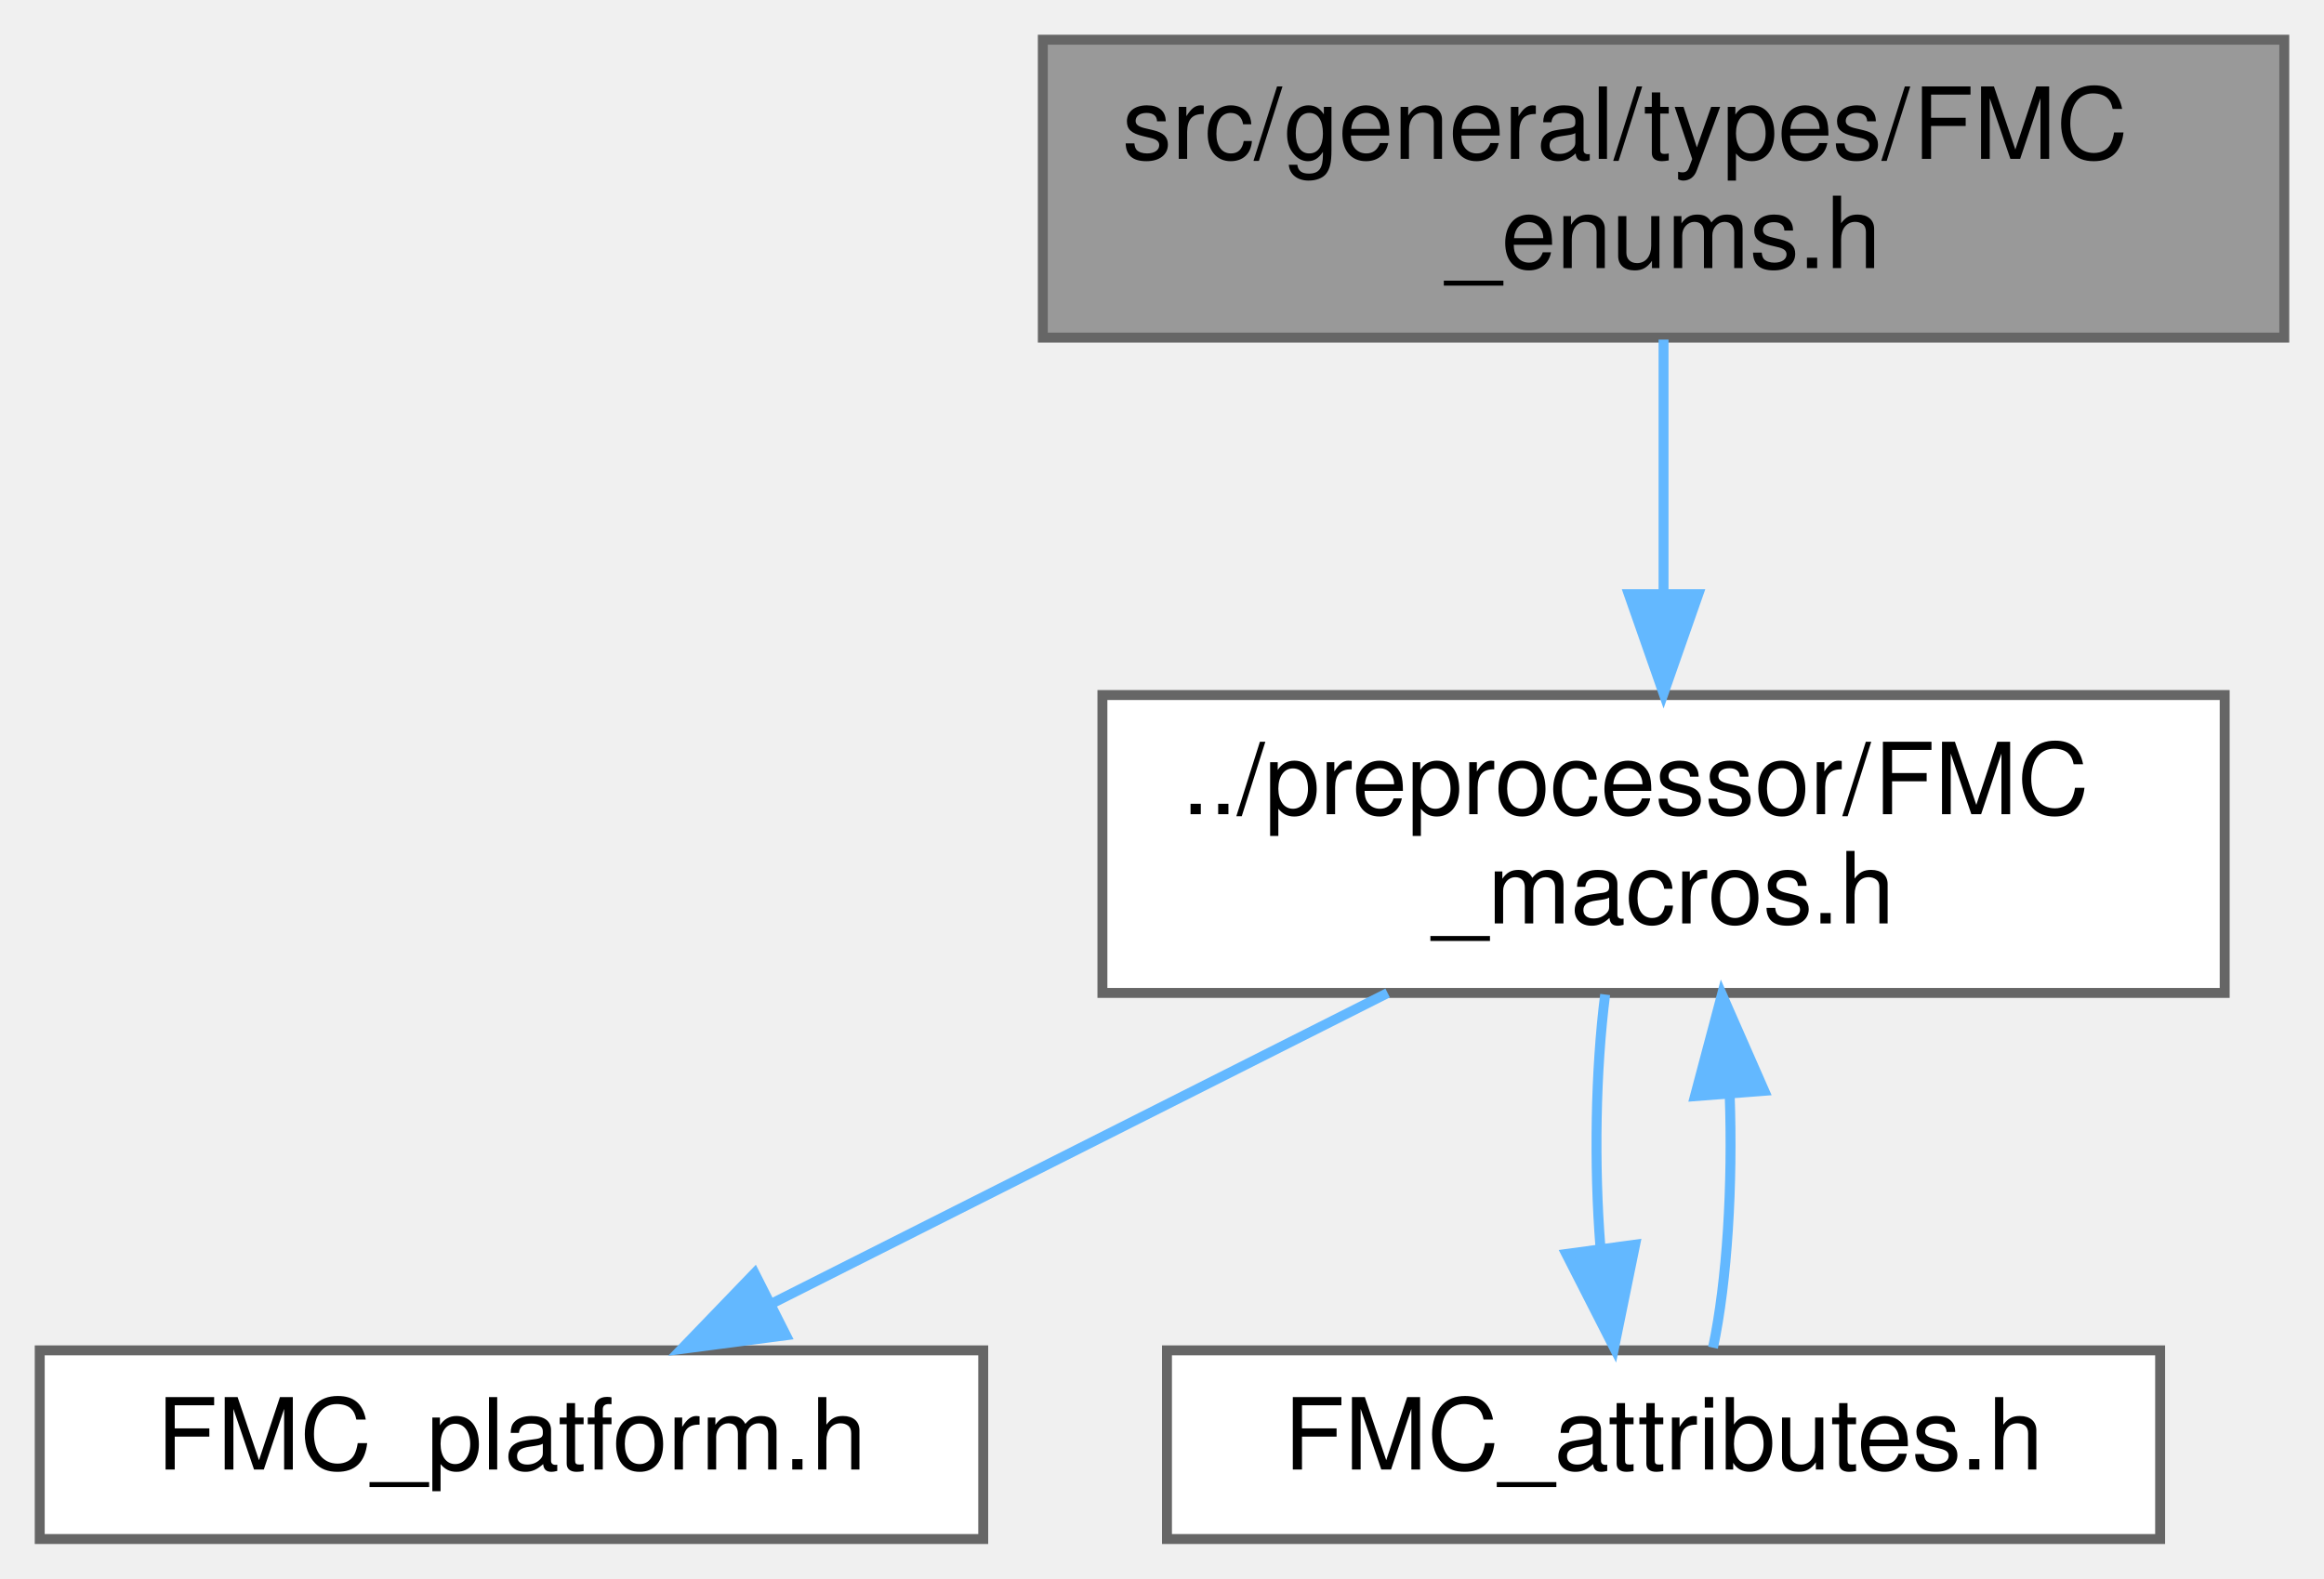
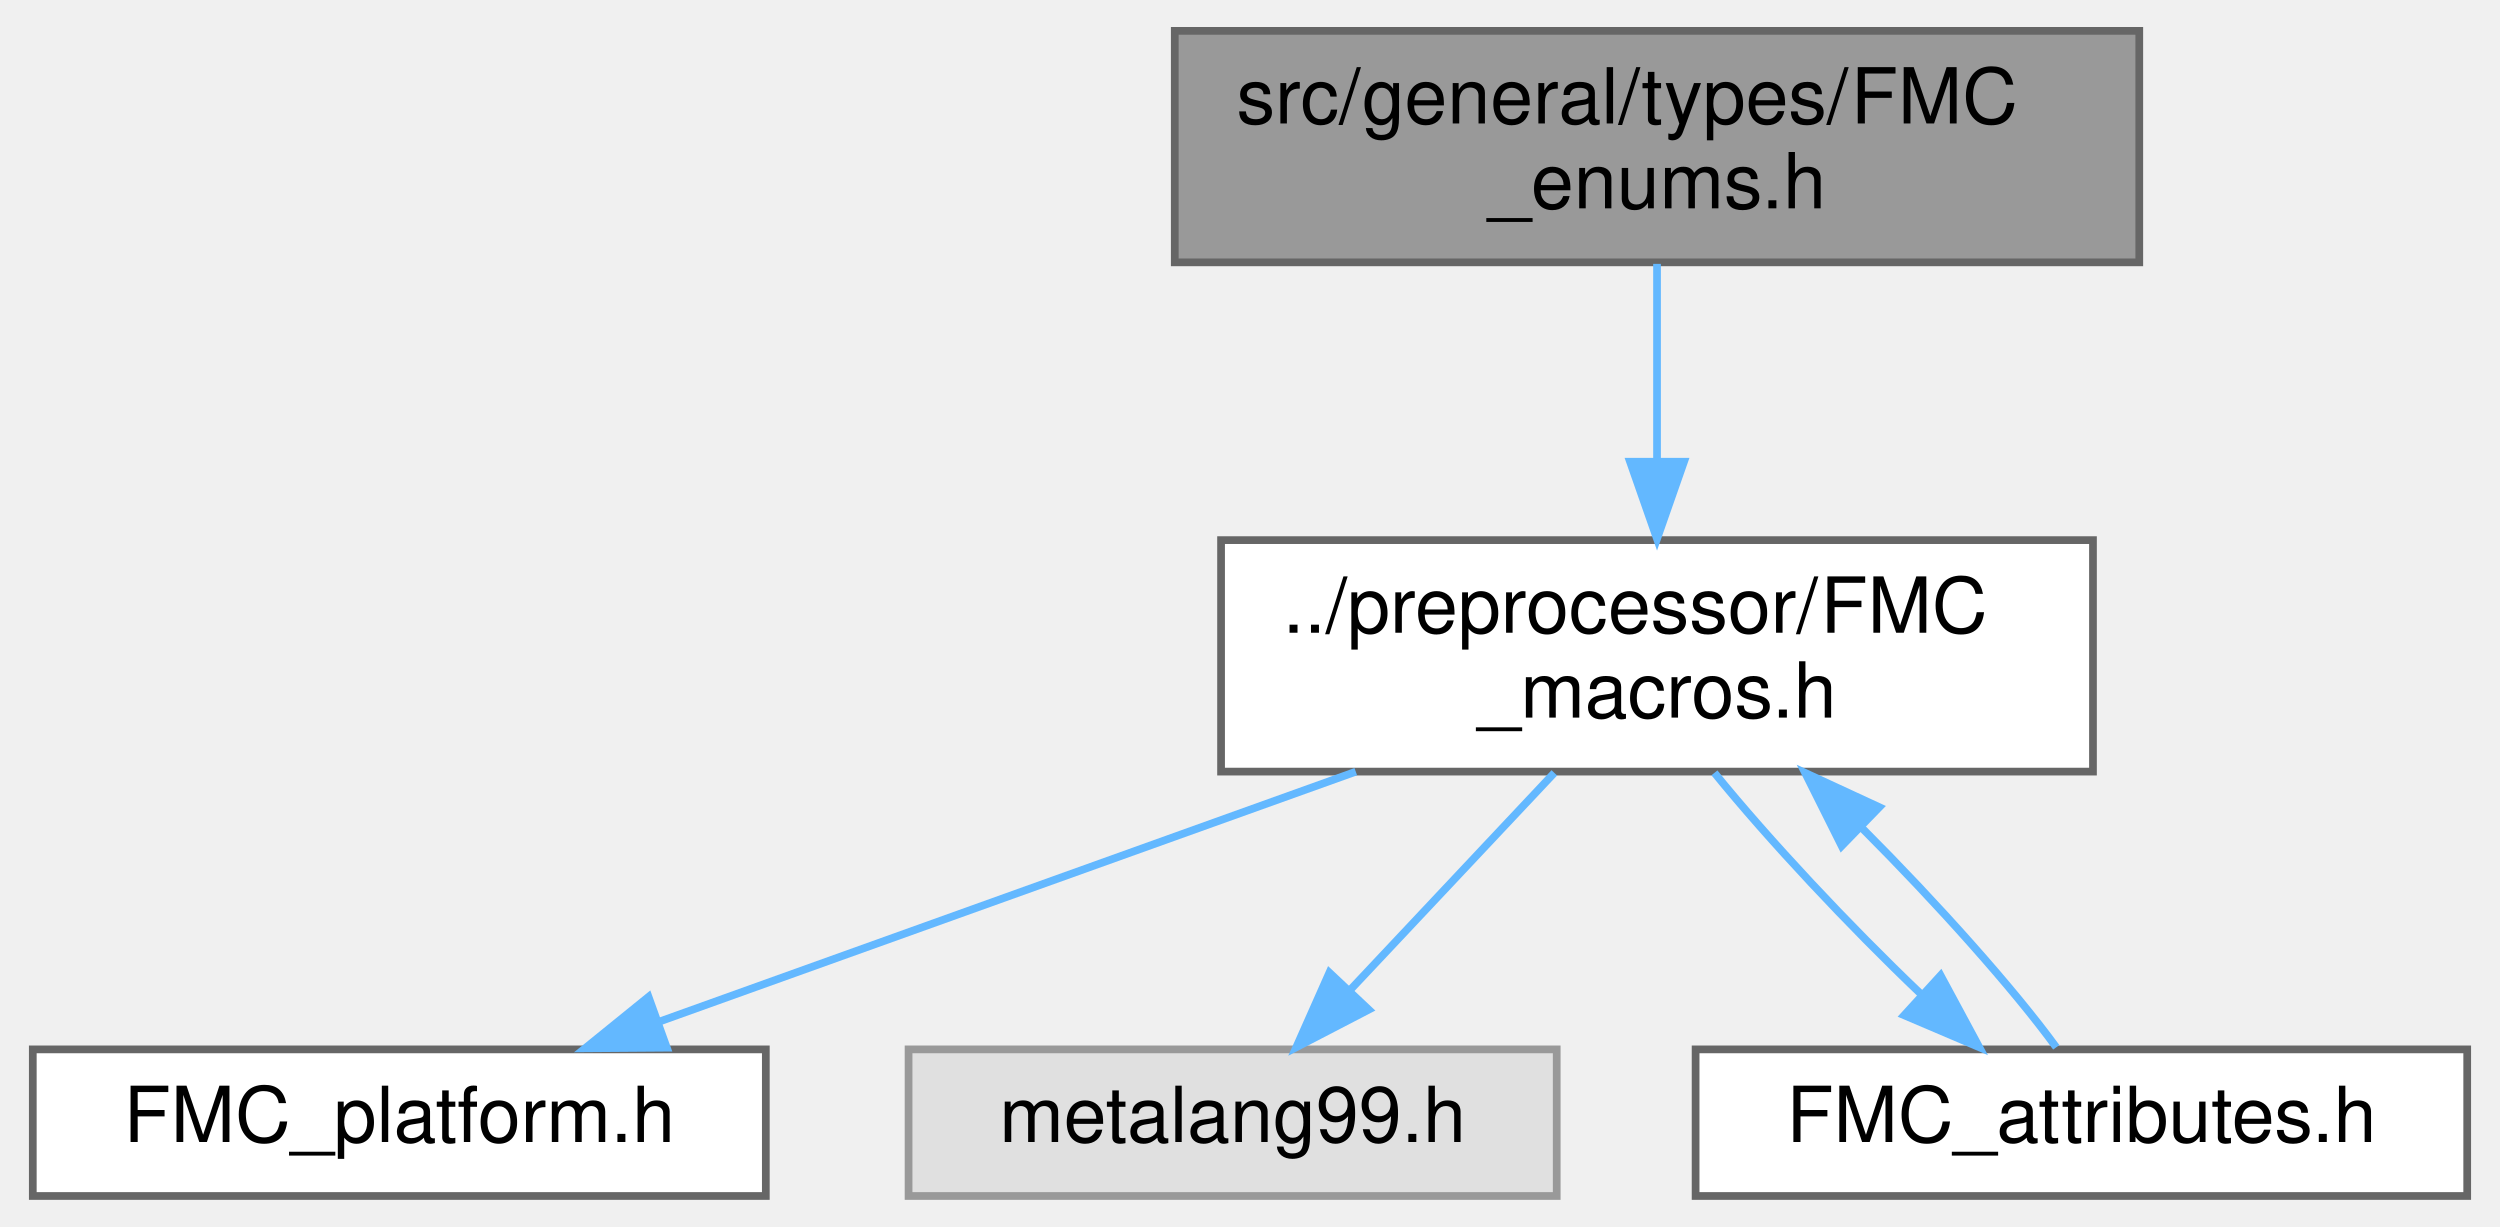
- <svg xmlns="http://www.w3.org/2000/svg" xmlns:xlink="http://www.w3.org/1999/xlink" width="234pt" height="159pt" viewBox="0.00 0.00 234.00 159.00">
+ <svg xmlns="http://www.w3.org/2000/svg" xmlns:xlink="http://www.w3.org/1999/xlink" width="324pt" height="159pt" viewBox="0.00 0.00 323.50 159.00">
  <g id="graph0" class="graph" transform="scale(1 1) rotate(0) translate(4 155)">
    <g id="node1" class="node">
      <g id="a_node1">
        <a xlink:title=" ">
-           <polygon fill="#999999" stroke="#666666" points="226,-151 101,-151 101,-121 226,-121 226,-151" />
-           <text text-anchor="start" x="109" y="-139" font-family="Helvetica,sans-Serif" font-size="10.00">src/general/types/FMC</text>
-           <text text-anchor="middle" x="163.5" y="-128" font-family="Helvetica,sans-Serif" font-size="10.00">_enums.h</text>
+           <polygon fill="#999999" stroke="#666666" points="273,-151 148,-151 148,-121 273,-121 273,-151" />
+           <text text-anchor="start" x="156" y="-139" font-family="Helvetica,sans-Serif" font-size="10.00">src/general/types/FMC</text>
+           <text text-anchor="middle" x="210.5" y="-128" font-family="Helvetica,sans-Serif" font-size="10.00">_enums.h</text>
        </a>
      </g>
    </g>
    <g id="node2" class="node">
      <g id="a_node2">
        <a xlink:href="../../d0/d28/FMC__macros_8h.html" target="_top" xlink:title=" ">
-           <polygon fill="white" stroke="#666666" points="220,-85 107,-85 107,-55 220,-55 220,-85" />
-           <text text-anchor="start" x="115" y="-73" font-family="Helvetica,sans-Serif" font-size="10.00">../preprocessor/FMC</text>
-           <text text-anchor="middle" x="163.5" y="-62" font-family="Helvetica,sans-Serif" font-size="10.00">_macros.h</text>
+           <polygon fill="white" stroke="#666666" points="267,-85 154,-85 154,-55 267,-55 267,-85" />
+           <text text-anchor="start" x="162" y="-73" font-family="Helvetica,sans-Serif" font-size="10.00">../preprocessor/FMC</text>
+           <text text-anchor="middle" x="210.5" y="-62" font-family="Helvetica,sans-Serif" font-size="10.00">_macros.h</text>
        </a>
      </g>
    </g>
    <g id="edge1" class="edge">
-       <path fill="none" stroke="#63b8ff" d="M163.5,-120.8C163.5,-113.34 163.5,-103.99 163.5,-95.41" />
-       <polygon fill="#63b8ff" stroke="#63b8ff" points="167,-95.16 163.5,-85.16 160,-95.16 167,-95.16" />
+       <path fill="none" stroke="#63b8ff" d="M210.5,-120.8C210.5,-113.34 210.5,-103.99 210.5,-95.41" />
+       <polygon fill="#63b8ff" stroke="#63b8ff" points="214,-95.16 210.5,-85.16 207,-95.16 214,-95.16" />
    </g>
    <g id="node3" class="node">
      <g id="a_node3">
        <a xlink:href="../../d7/dff/FMC__platform_8h.html" target="_top" xlink:title=" ">
          <polygon fill="white" stroke="#666666" points="95,-19 0,-19 0,0 95,0 95,-19" />
          <text text-anchor="middle" x="47.5" y="-7" font-family="Helvetica,sans-Serif" font-size="10.00">FMC_platform.h</text>
        </a>
      </g>
    </g>
    <g id="edge2" class="edge">
-       <path fill="none" stroke="#63b8ff" d="M135.72,-54.99C116.88,-45.49 92.15,-33.02 73.66,-23.69" />
-       <polygon fill="#63b8ff" stroke="#63b8ff" points="75.14,-20.52 64.63,-19.14 71.98,-26.77 75.14,-20.52" />
+       <path fill="none" stroke="#63b8ff" d="M171.46,-54.99C143.9,-45.1 107.35,-31.98 81.09,-22.56" />
+       <polygon fill="#63b8ff" stroke="#63b8ff" points="82.17,-19.22 71.57,-19.14 79.8,-25.81 82.17,-19.22" />
    </g>
    <g id="node4" class="node">
      <g id="a_node4">
-         <a xlink:href="../../d1/d2e/FMC__attributes_8h.html" target="_top" xlink:title=" ">
-           <polygon fill="white" stroke="#666666" points="213.5,-19 113.5,-19 113.5,0 213.5,0 213.5,-19" />
-           <text text-anchor="middle" x="163.5" y="-7" font-family="Helvetica,sans-Serif" font-size="10.00">FMC_attributes.h</text>
+         <a xlink:title=" ">
+           <polygon fill="#e0e0e0" stroke="#999999" points="197.5,-19 113.5,-19 113.5,0 197.5,0 197.5,-19" />
+           <text text-anchor="middle" x="155.5" y="-7" font-family="Helvetica,sans-Serif" font-size="10.00">metalang99.h</text>
        </a>
      </g>
    </g>
    <g id="edge3" class="edge">
-       <path fill="none" stroke="#63b8ff" d="M157.62,-54.84C156.65,-47.21 156.49,-37.7 157.14,-29.45" />
-       <polygon fill="#63b8ff" stroke="#63b8ff" points="160.64,-29.65 158.52,-19.27 153.71,-28.71 160.64,-29.65" />
+       <path fill="none" stroke="#63b8ff" d="M197.19,-54.84C189.2,-46.35 179.02,-35.52 170.72,-26.69" />
+       <polygon fill="#63b8ff" stroke="#63b8ff" points="173.14,-24.15 163.74,-19.27 168.04,-28.95 173.14,-24.15" />
+     </g>
+     <g id="node5" class="node">
+       <g id="a_node5">
+         <a xlink:href="../../d1/d2e/FMC__attributes_8h.html" target="_top" xlink:title=" ">
+           <polygon fill="white" stroke="#666666" points="315.5,-19 215.5,-19 215.5,0 315.5,0 315.5,-19" />
+           <text text-anchor="middle" x="265.5" y="-7" font-family="Helvetica,sans-Serif" font-size="10.00">FMC_attributes.h</text>
+         </a>
+       </g>
    </g>
    <g id="edge4" class="edge">
-       <path fill="none" stroke="#63b8ff" d="M168.48,-19.27C169.92,-26.03 170.48,-35.72 170.16,-44.75" />
-       <polygon fill="#63b8ff" stroke="#63b8ff" points="166.66,-44.6 169.38,-54.84 173.64,-45.14 166.66,-44.6" />
+       <path fill="none" stroke="#63b8ff" d="M217.94,-54.84C224.98,-46.17 235.36,-35.08 244.73,-26.15" />
+       <polygon fill="#63b8ff" stroke="#63b8ff" points="247.25,-28.59 252.27,-19.27 242.53,-23.42 247.25,-28.59" />
+     </g>
+     <g id="edge5" class="edge">
+       <path fill="none" stroke="#63b8ff" d="M262.24,-19.27C256.79,-26.76 246.88,-37.86 237.08,-47.67" />
+       <polygon fill="#63b8ff" stroke="#63b8ff" points="234.43,-45.36 229.69,-54.84 239.31,-50.39 234.43,-45.36" />
    </g>
  </g>
</svg>
